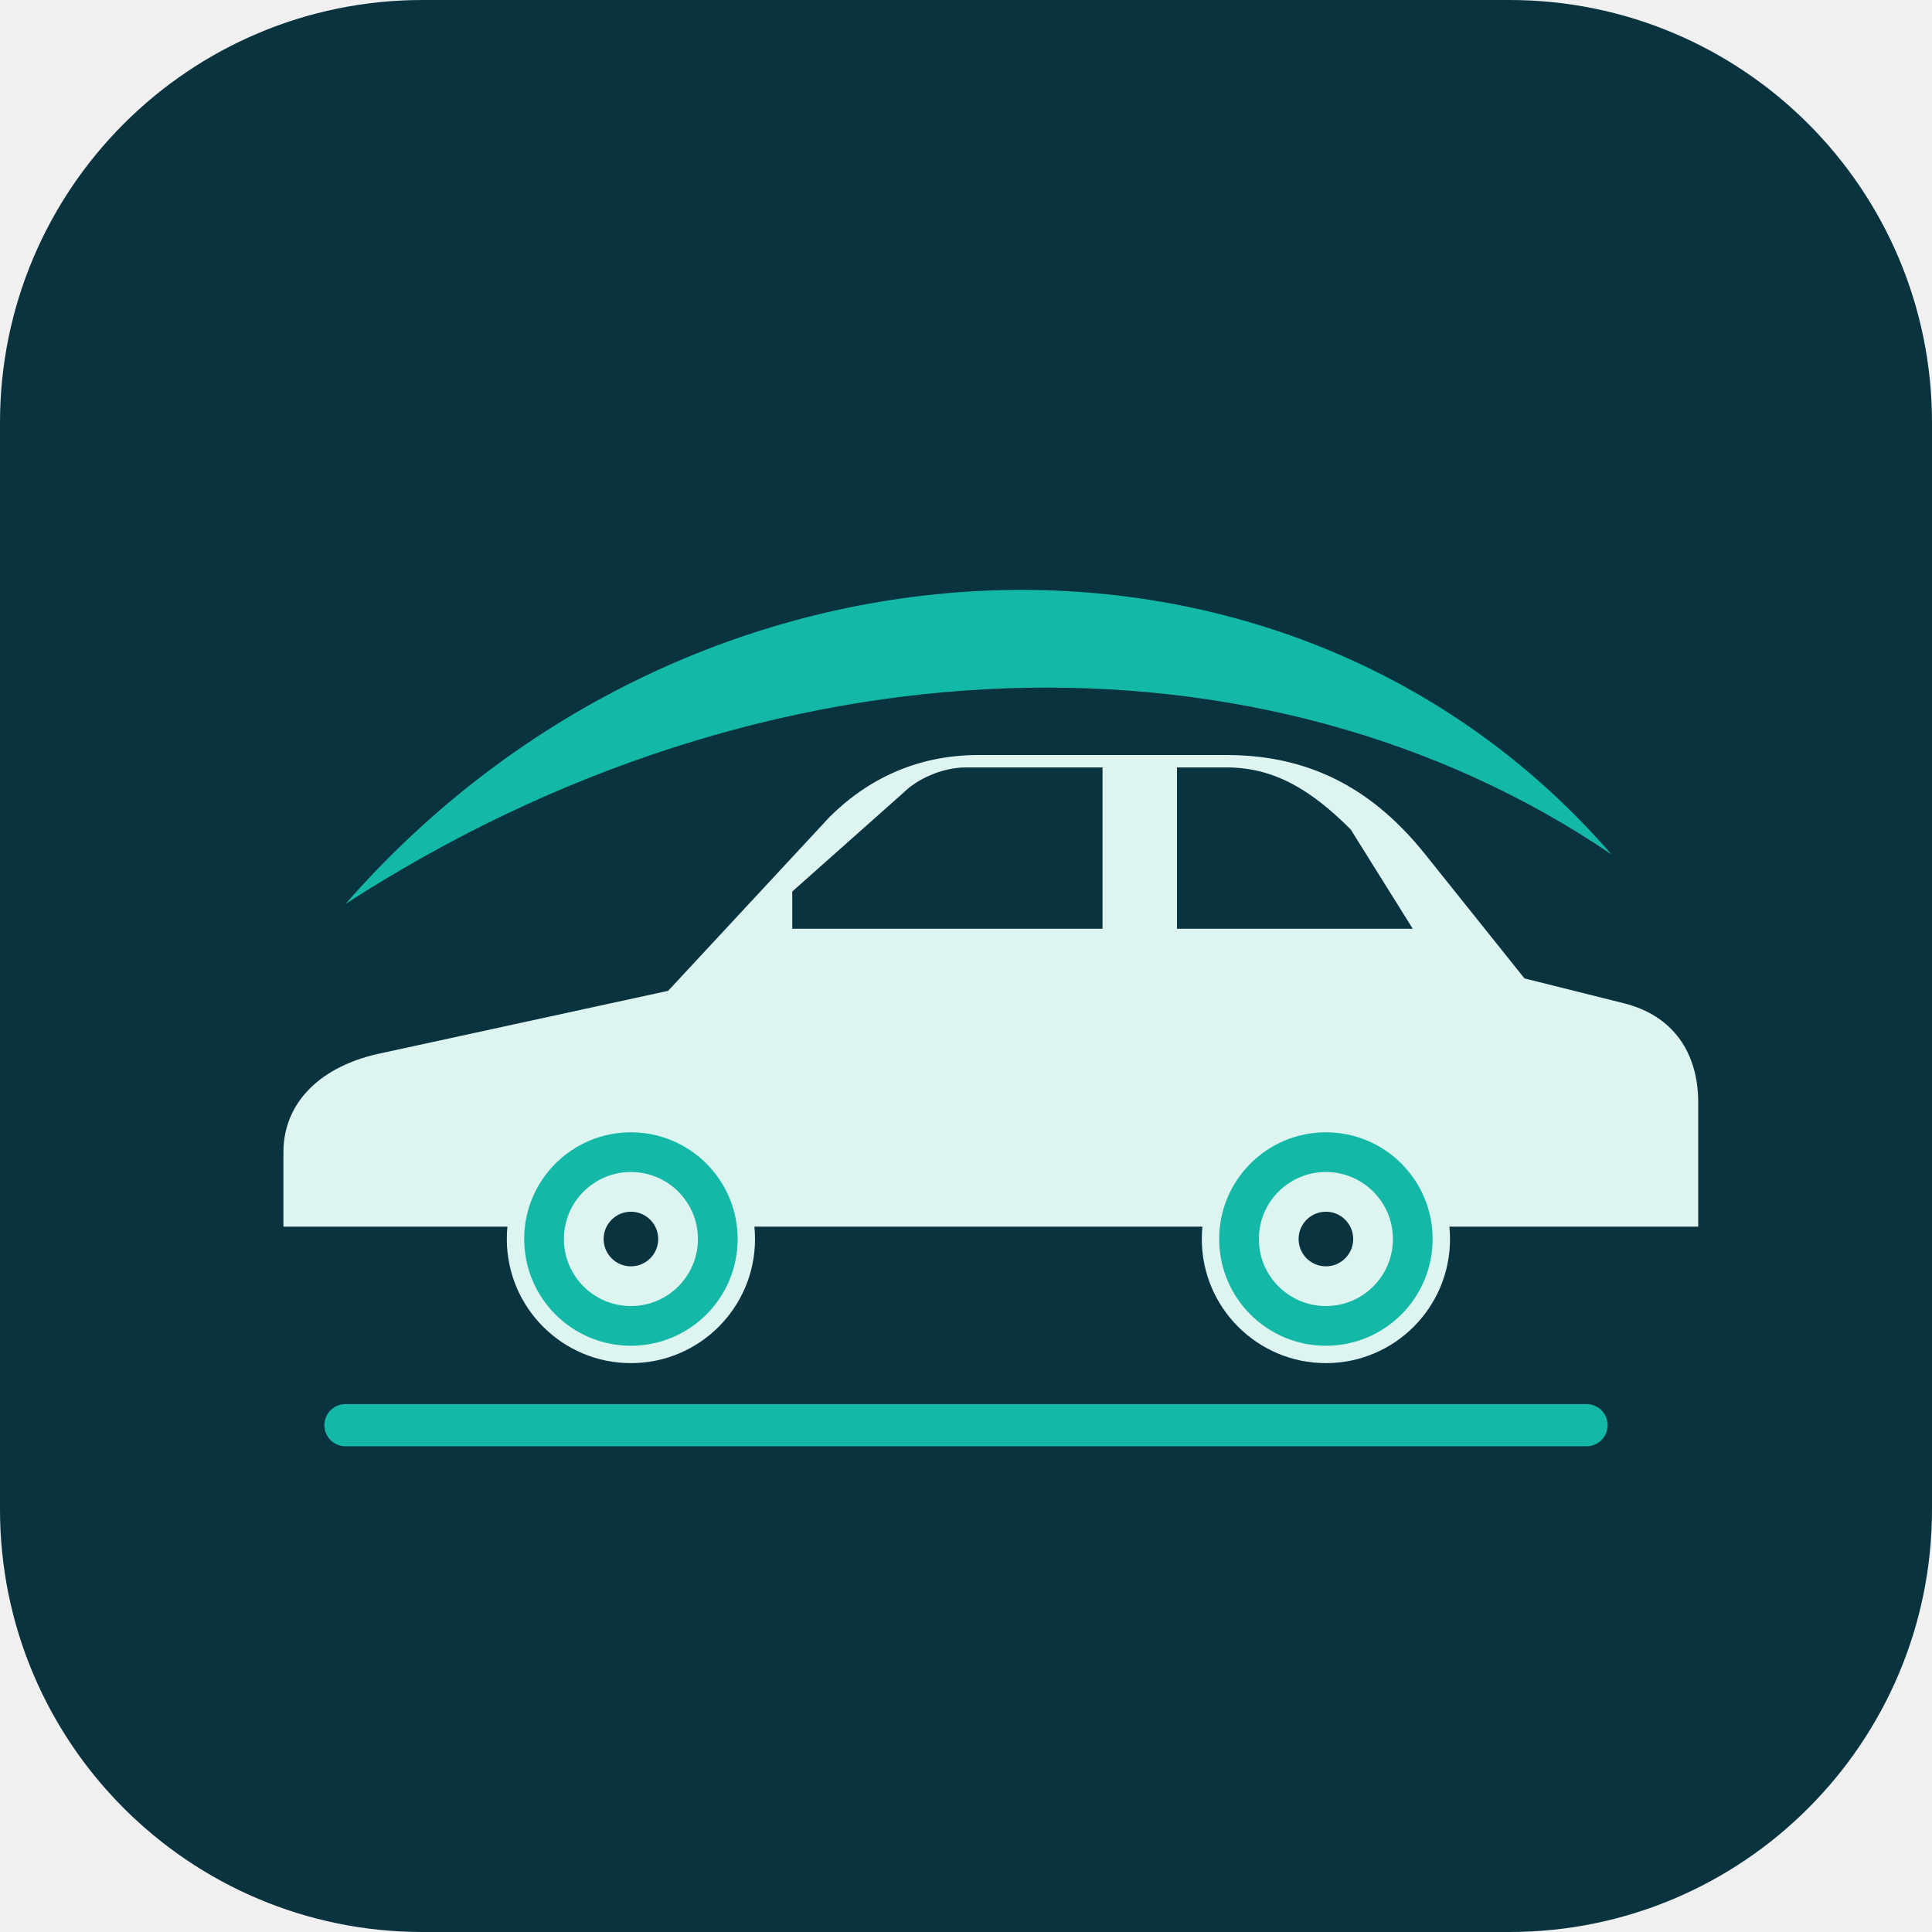
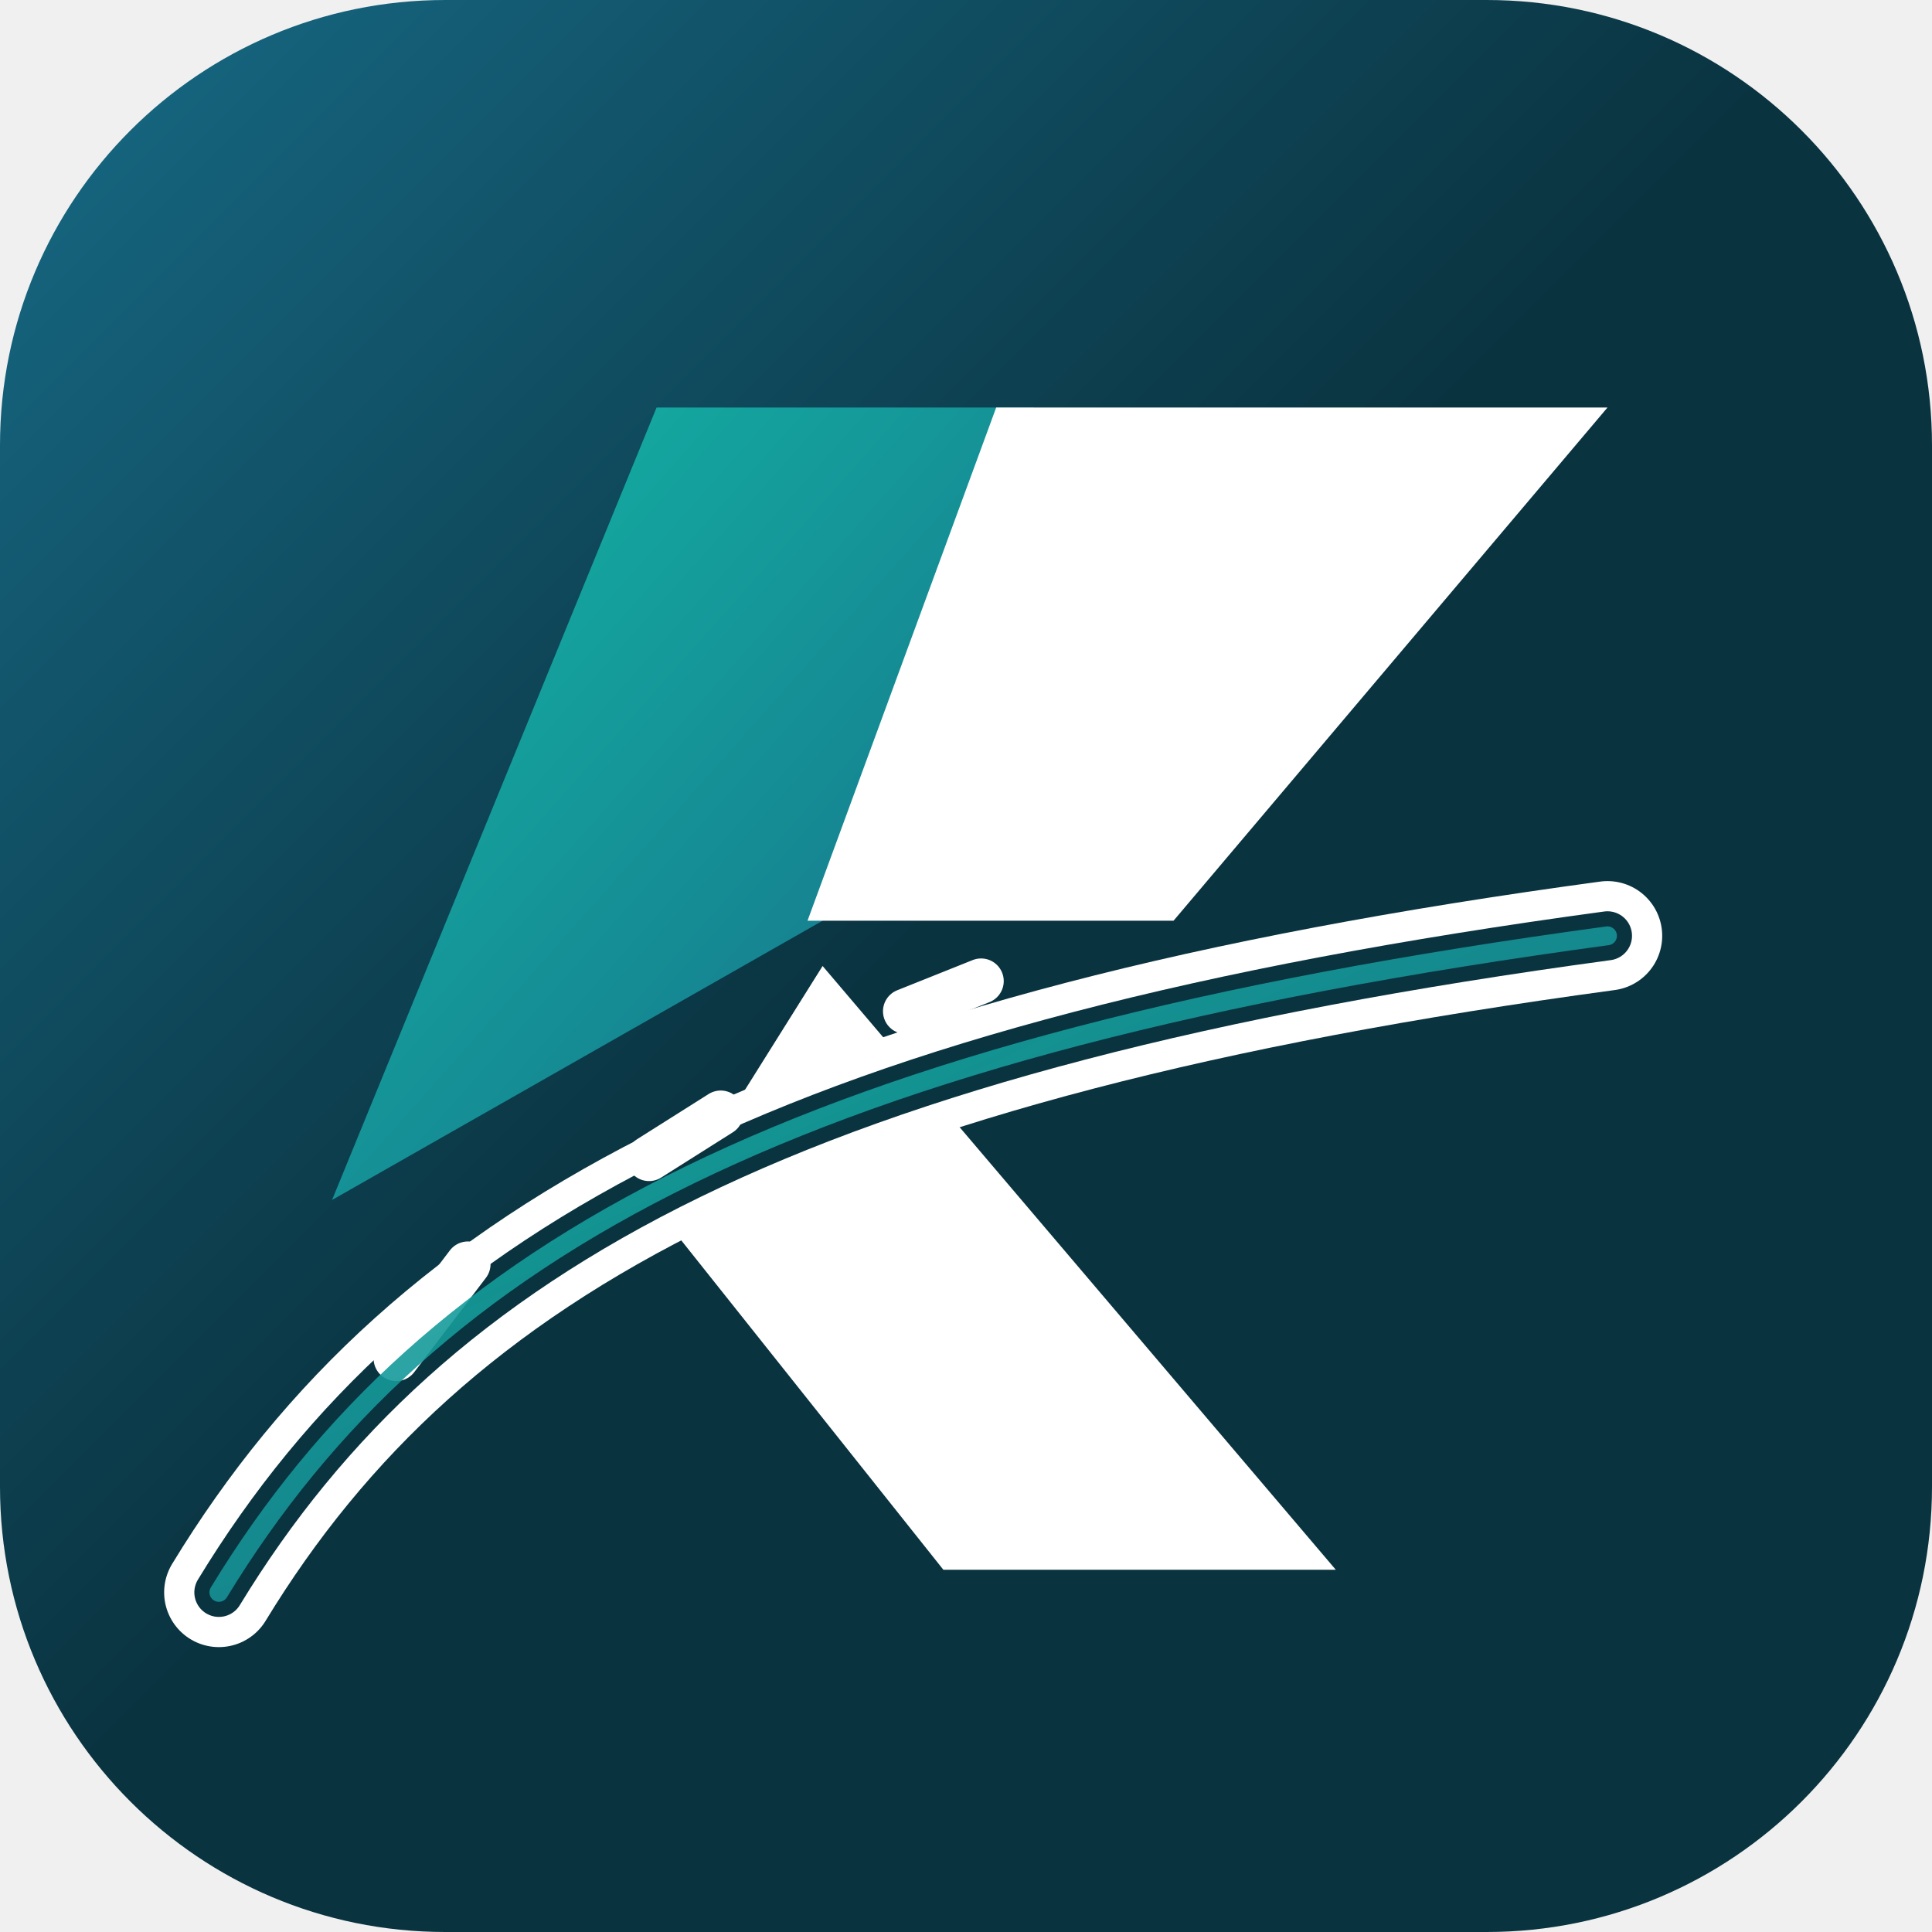
- <svg xmlns="http://www.w3.org/2000/svg" viewBox="0 0 192 192" role="img">
-   <rect width="192" height="192" rx="42" fill="#0A3340" />
-   <g transform="translate(22 45.43333) scale(1.233333)">
-     <path d="M10 36C38 4 86 2 112 32C84 13 44 14 10 36Z" fill="#13B8A6" />
-     <path d="M5 62v-6c0-4 3-7 8-8l23-5 13-14c3-3 7-5 12-5h20c7 0 12 3 16 8l8 10 8 2c4 1 6 4 6 8v10Z" fill="#DDF4F0" />
-     <path d="M46 35l9-8c1-1 3-2 5-2h11v13H46Z" fill="#0A3340" />
-     <path d="M77 25h4c4 0 7 2 10 5l5 8H77Z" fill="#0A3340" />
-     <circle cx="33" cy="63" r="10" fill="#DDF4F0" stroke="#0A3340" stroke-width="0" />
-     <circle cx="33" cy="63" r="7" fill="#DDF4F0" stroke="#13B8A6" stroke-width="3.2" />
-     <circle cx="33" cy="63" r="2.2" fill="#0A3340" />
-     <circle cx="89" cy="63" r="10" fill="#DDF4F0" />
-     <circle cx="89" cy="63" r="7" fill="#DDF4F0" stroke="#13B8A6" stroke-width="3.2" />
-     <circle cx="89" cy="63" r="2.2" fill="#0A3340" />
-     <path d="M10 78h100" stroke="#13B8A6" stroke-width="3.4" stroke-linecap="round" />
-   </g>
+ <svg xmlns="http://www.w3.org/2000/svg" viewBox="0 0 512 512" role="img" aria-labelledby="title">
+   <defs>
+     <linearGradient id="bg" x1="0" y1="0" x2="1" y2="1">
+       <stop offset="0" stop-color="#176B87" />
+       <stop offset=".48" stop-color="#0A3340" />
+       <stop offset="1" stop-color="#0A3340" />
+     </linearGradient>
+     <linearGradient id="teal" x1="0" y1="0" x2="1" y2="1">
+       <stop offset="0" stop-color="#13B8A6" />
+       <stop offset="1" stop-color="#176B87" />
+     </linearGradient>
+   </defs>
+   <rect width="512" height="512" rx="118" fill="url(#bg)" />
+   <path d="M88 318 174 108h100l-56 136Z" fill="url(#teal)" />
+   <path d="M264 108h162L311 244H214Z" fill="#fff" />
+   <path d="m218 256 136 160H250l-74-93Z" fill="#fff" />
+   <path d="M58 422c56-92 154-145 368-174" fill="none" stroke="#fff" stroke-width="29" stroke-linecap="round" />
+   <path d="M58 422c56-92 154-145 368-174" fill="none" stroke="#0A3340" stroke-width="13" stroke-linecap="round" />
+   <path d="m105 360 19-25m48-28 19-12m49-27 20-8" fill="none" stroke="#fff" stroke-width="12" stroke-linecap="round" />
+   <path d="M58 422c56-92 154-145 368-174" fill="none" stroke="url(#teal)" stroke-width="5" stroke-linecap="round" opacity=".9" />
</svg>
